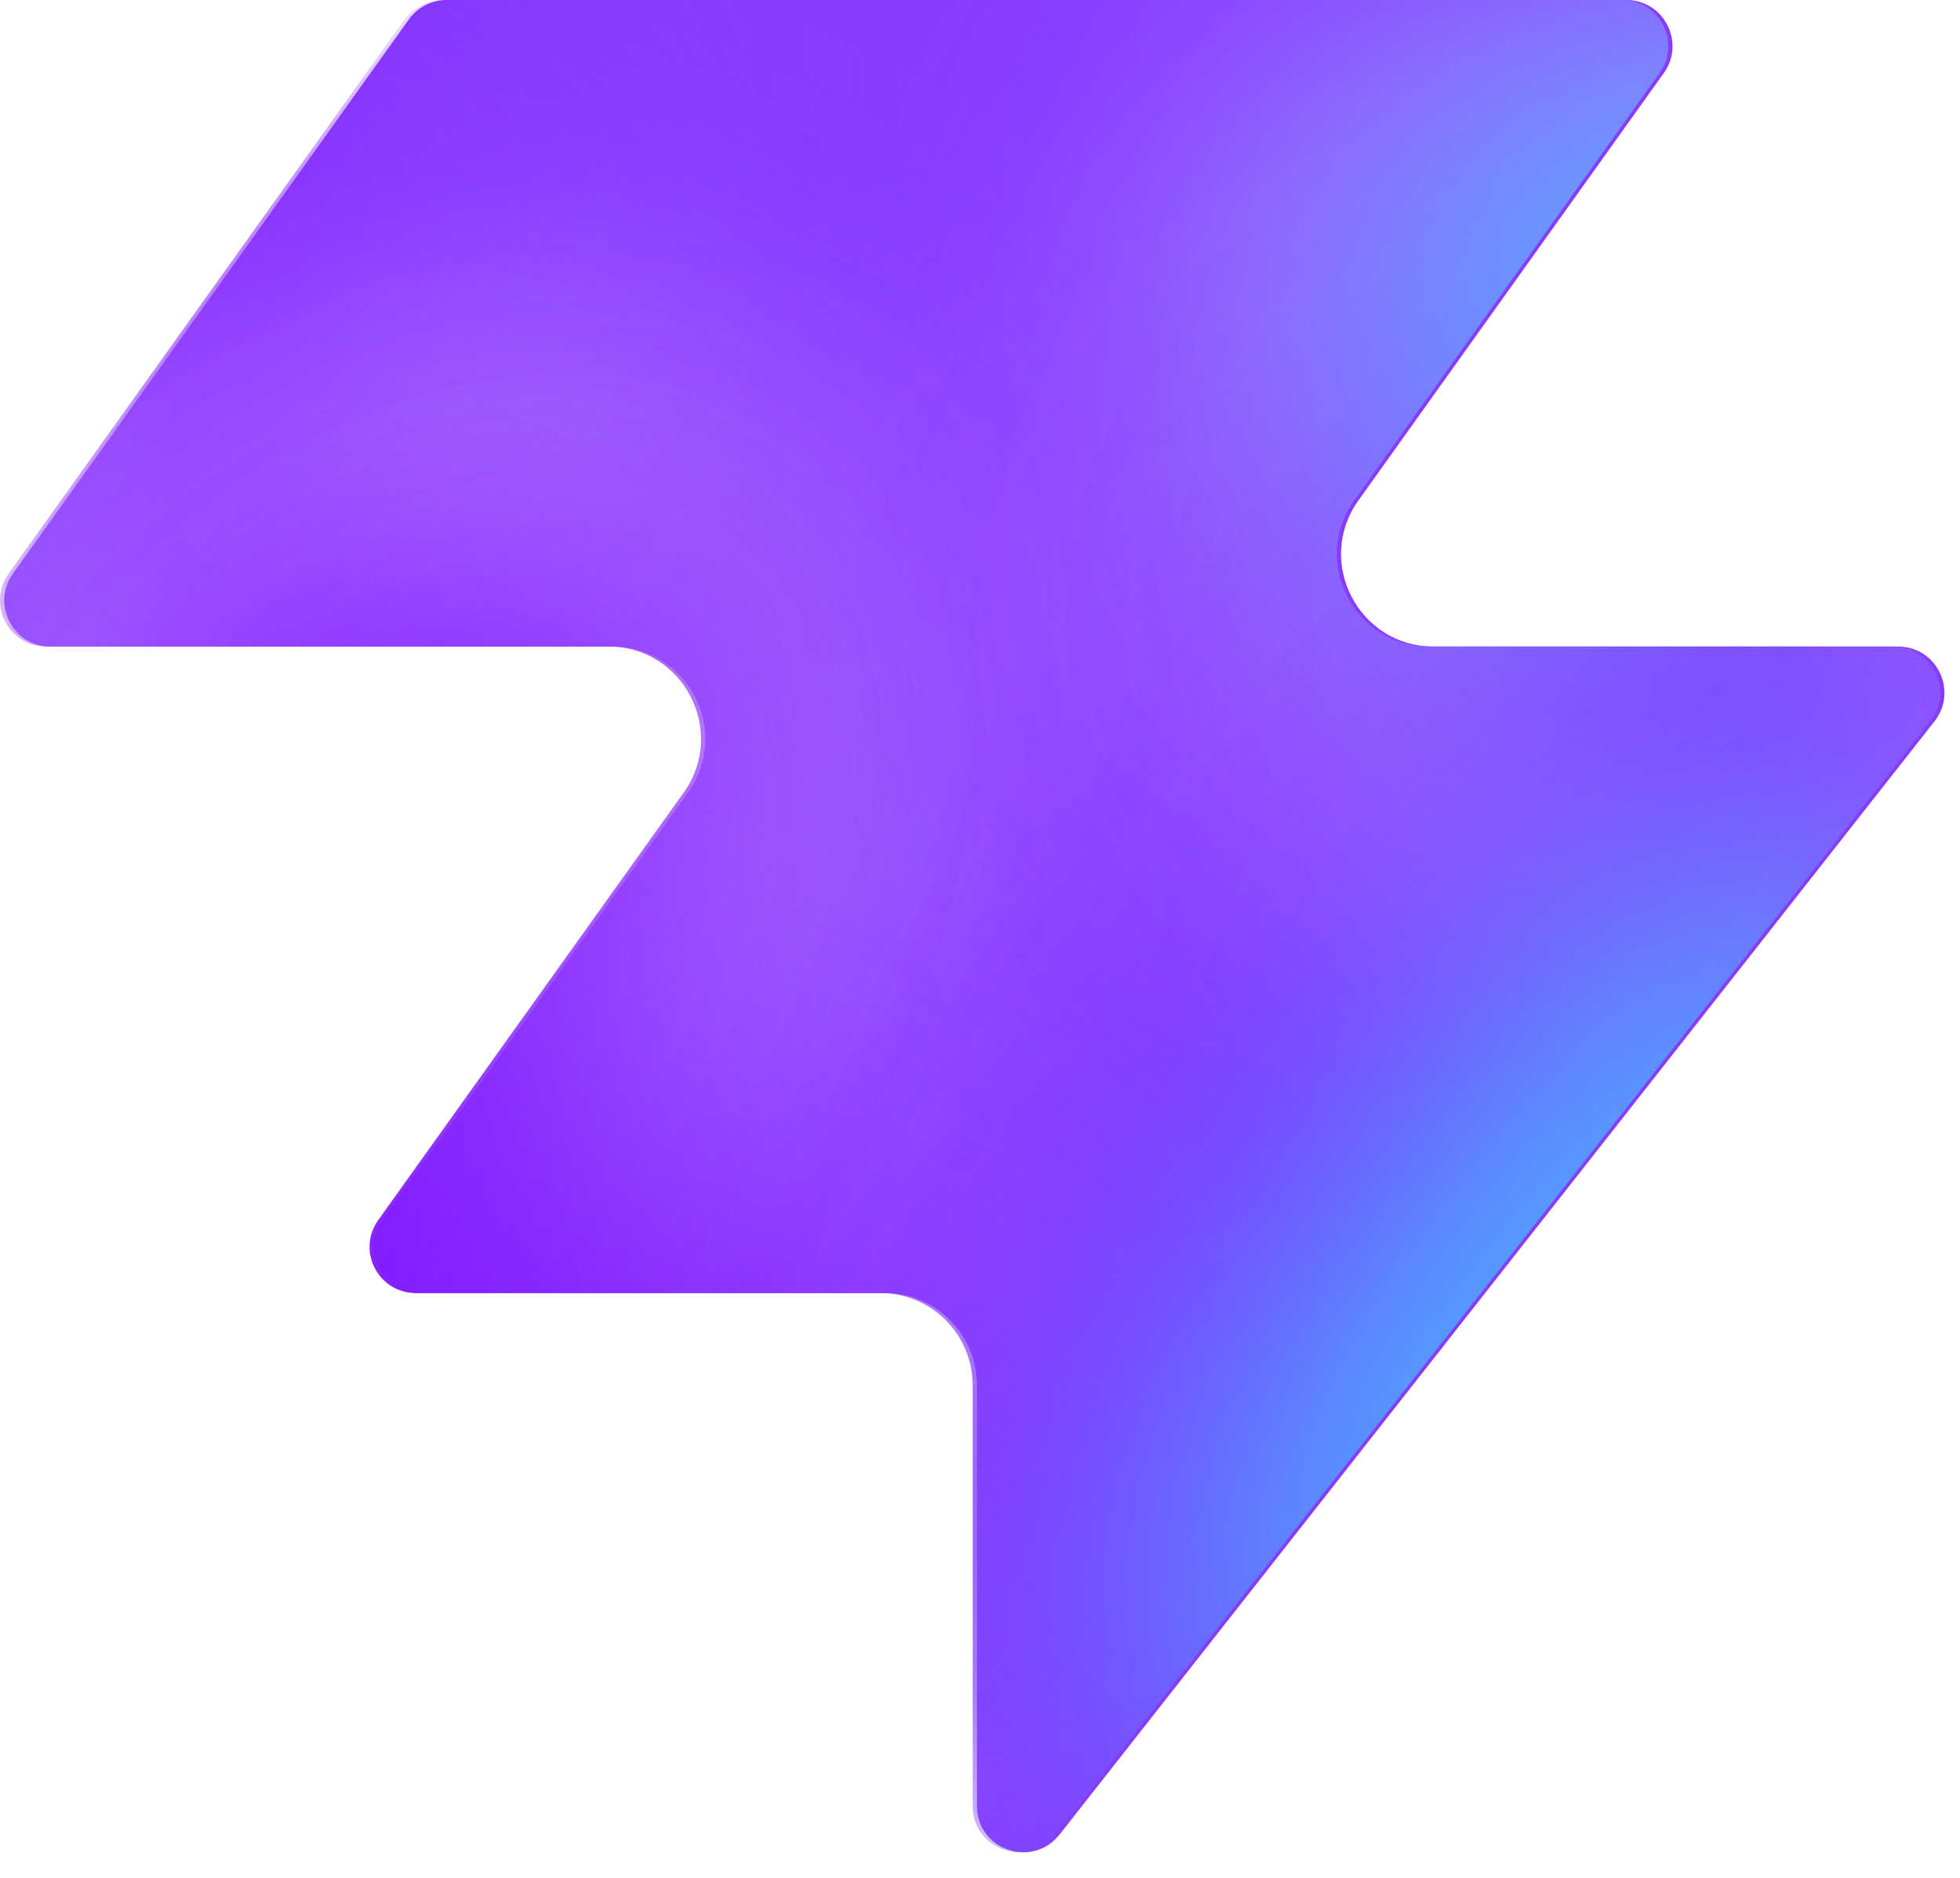
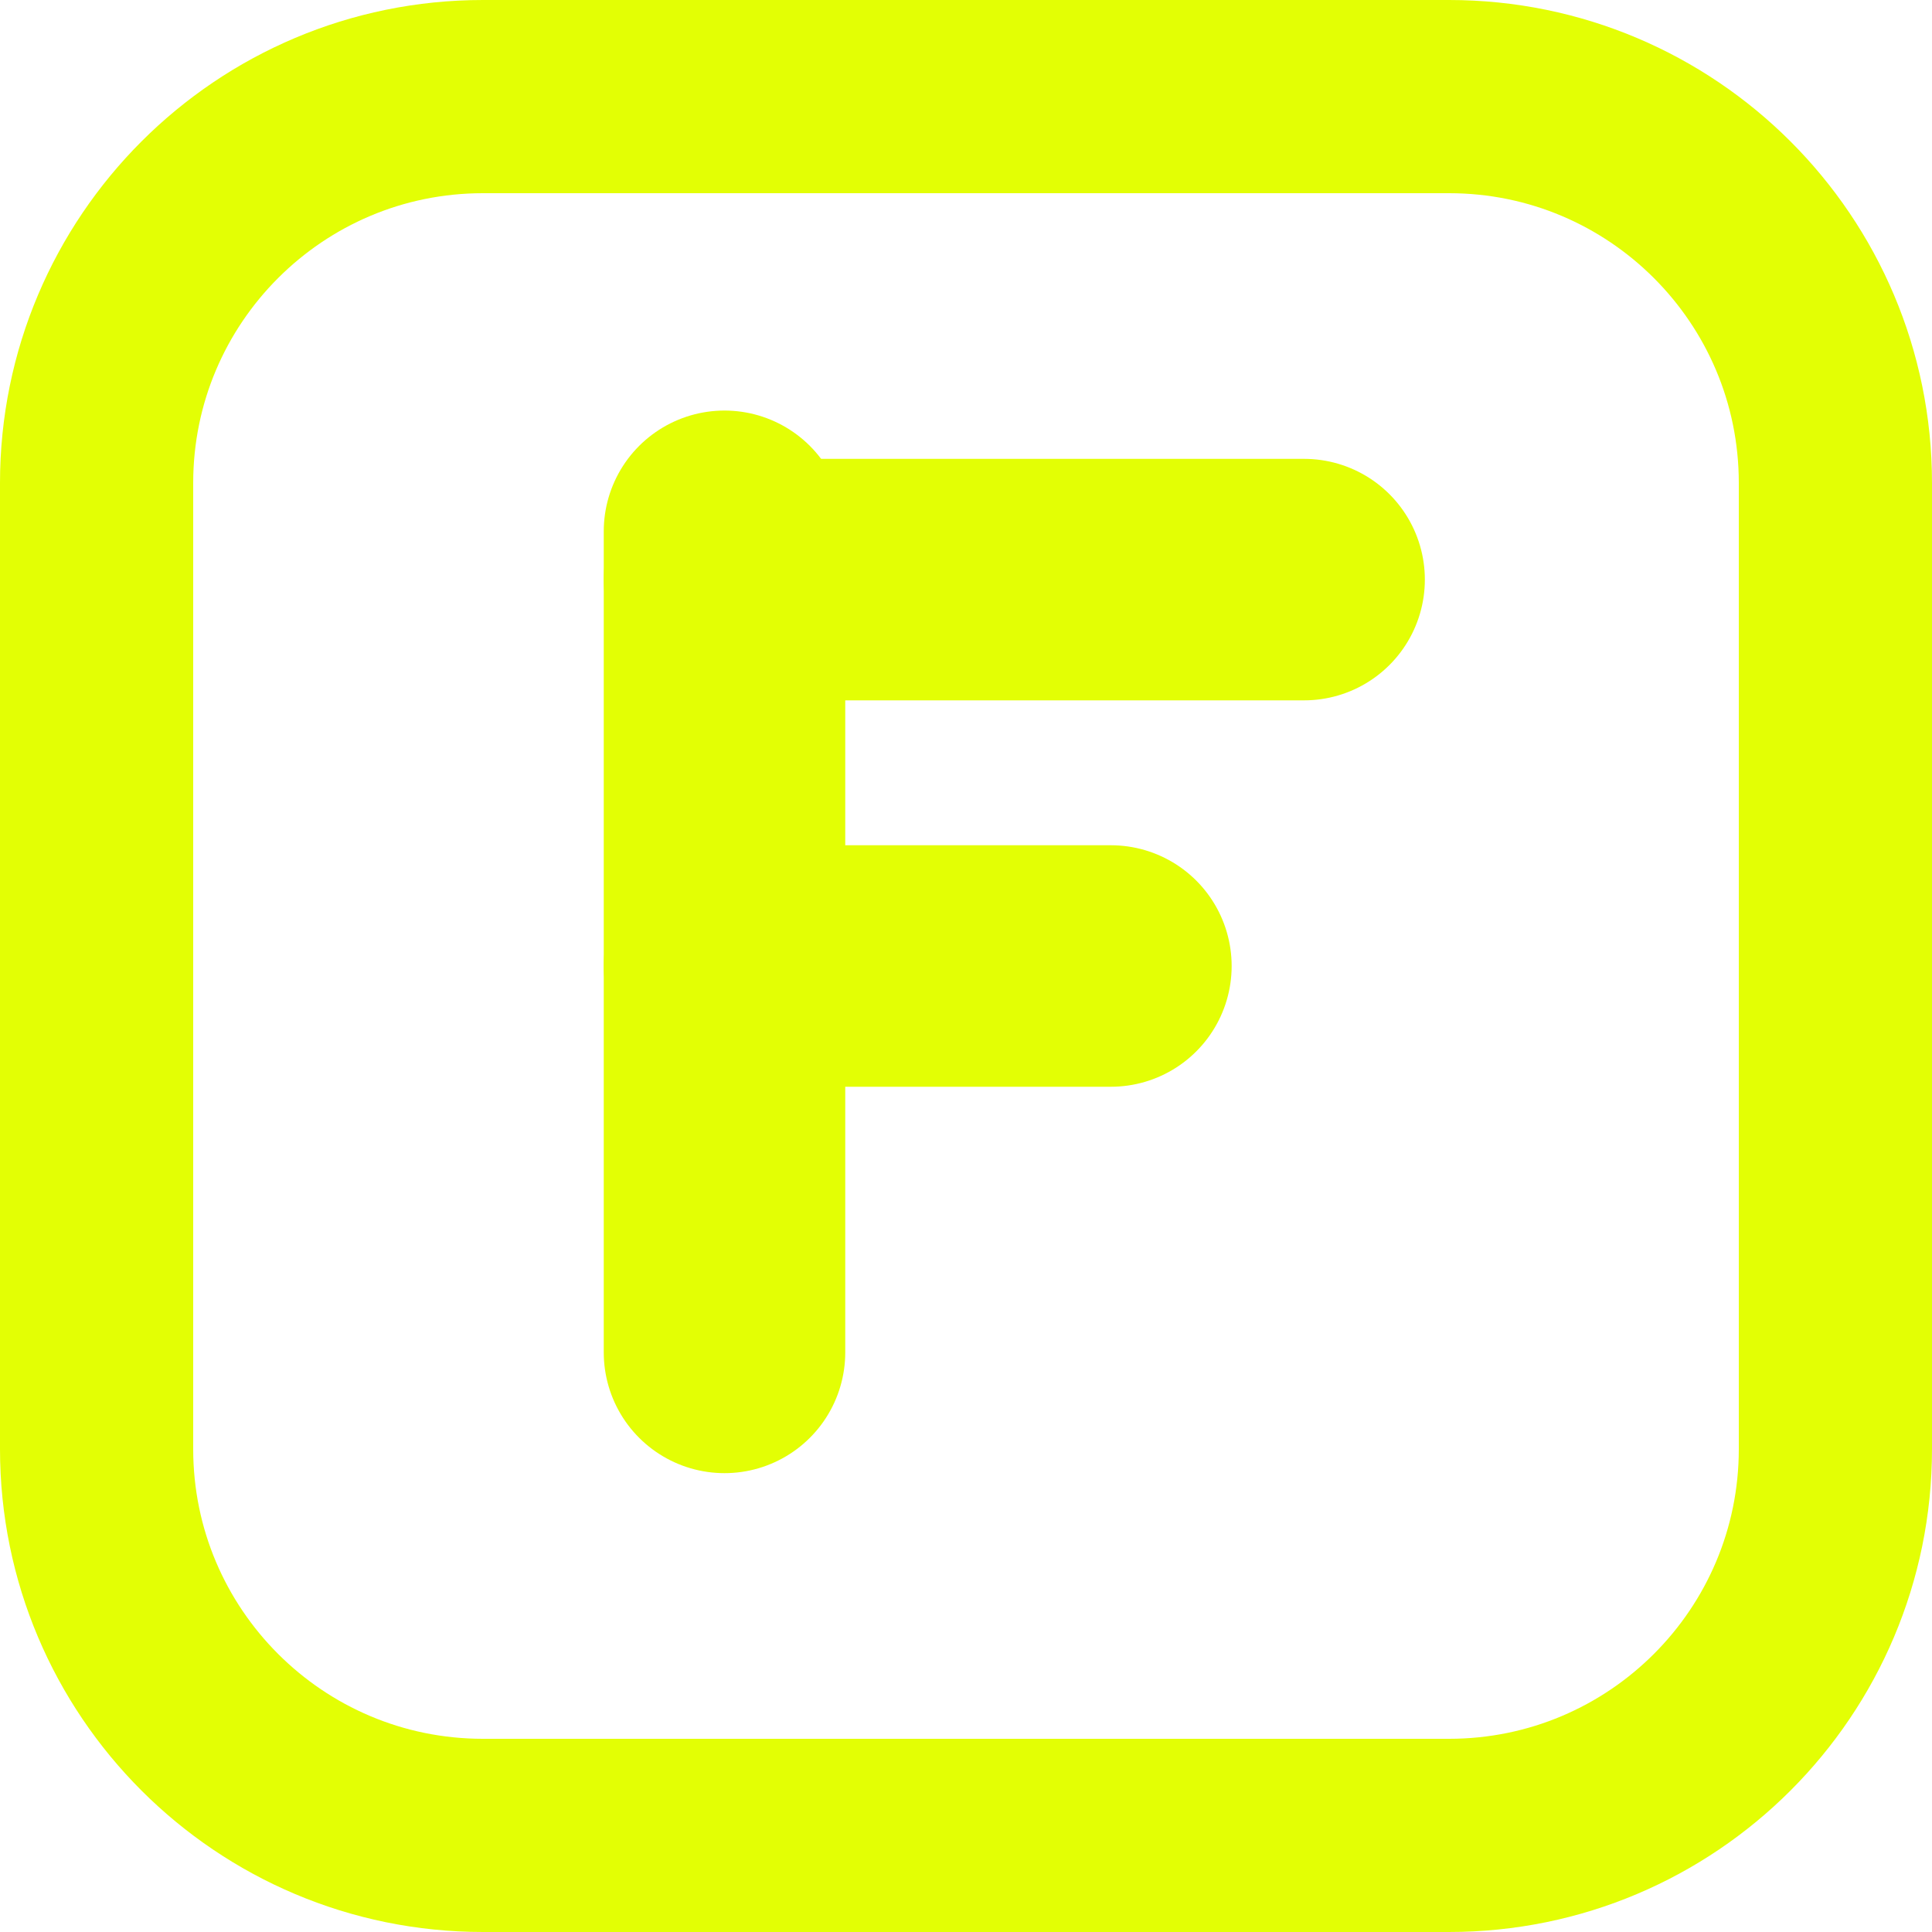
- <svg xmlns="http://www.w3.org/2000/svg" width="48" height="46" fill="none" viewBox="0 0 48 46">
-   <path fill="#863bff" d="M25.946 44.938c-.664.845-2.021.375-2.021-.698V33.937a2.26 2.26 0 0 0-2.262-2.262H10.287c-.92 0-1.456-1.04-.92-1.788l7.48-10.471c1.07-1.497 0-3.578-1.842-3.578H1.237c-.92 0-1.456-1.04-.92-1.788L10.013.474c.214-.297.556-.474.92-.474h28.894c.92 0 1.456 1.04.92 1.788l-7.48 10.471c-1.07 1.498 0 3.579 1.842 3.579h11.377c.943 0 1.473 1.088.89 1.83L25.947 44.94z" style="fill:#863bff;fill:color(display-p3 .525 .23 1);fill-opacity:1" />
-   <mask id="a" width="48" height="46" x="0" y="0" maskUnits="userSpaceOnUse" style="mask-type:alpha">
-     <path fill="#000" d="M25.842 44.938c-.664.844-2.021.375-2.021-.698V33.937a2.26 2.26 0 0 0-2.262-2.262H10.183c-.92 0-1.456-1.04-.92-1.788l7.48-10.471c1.07-1.498 0-3.579-1.842-3.579H1.133c-.92 0-1.456-1.04-.92-1.787L9.91.473c.214-.297.556-.474.92-.474h28.894c.92 0 1.456 1.04.92 1.788l-7.48 10.471c-1.07 1.498 0 3.578 1.842 3.578h11.377c.943 0 1.473 1.088.89 1.832L25.843 44.94z" style="fill:#000;fill-opacity:1" />
-   </mask>
-   <g mask="url(#a)">
-     <g filter="url(#b)">
-       <ellipse cx="5.508" cy="14.704" fill="#ede6ff" rx="5.508" ry="14.704" style="fill:#ede6ff;fill:color(display-p3 .927 .903 1);fill-opacity:1" transform="matrix(.00324 1 1 -.00324 -4.47 31.516)" />
-     </g>
-     <g filter="url(#c)">
-       <ellipse cx="10.399" cy="29.851" fill="#ede6ff" rx="10.399" ry="29.851" style="fill:#ede6ff;fill:color(display-p3 .927 .903 1);fill-opacity:1" transform="matrix(.00324 1 1 -.00324 -39.328 7.883)" />
-     </g>
-     <g filter="url(#d)">
-       <ellipse cx="5.508" cy="30.487" fill="#7e14ff" rx="5.508" ry="30.487" style="fill:#7e14ff;fill:color(display-p3 .492 .077 1);fill-opacity:1" transform="rotate(89.814 -25.913 -14.639)scale(1 -1)" />
-     </g>
-     <g filter="url(#e)">
-       <ellipse cx="5.508" cy="30.599" fill="#7e14ff" rx="5.508" ry="30.599" style="fill:#7e14ff;fill:color(display-p3 .492 .077 1);fill-opacity:1" transform="rotate(89.814 -32.644 -3.334)scale(1 -1)" />
-     </g>
-     <g filter="url(#f)">
-       <ellipse cx="5.508" cy="30.599" fill="#7e14ff" rx="5.508" ry="30.599" style="fill:#7e14ff;fill:color(display-p3 .492 .077 1);fill-opacity:1" transform="matrix(.00324 1 1 -.00324 -34.34 30.47)" />
-     </g>
-     <g filter="url(#g)">
-       <ellipse cx="14.072" cy="22.078" fill="#ede6ff" rx="14.072" ry="22.078" style="fill:#ede6ff;fill:color(display-p3 .927 .903 1);fill-opacity:1" transform="rotate(93.35 24.506 48.493)scale(-1 1)" />
-     </g>
-     <g filter="url(#h)">
-       <ellipse cx="3.47" cy="21.501" fill="#7e14ff" rx="3.47" ry="21.501" style="fill:#7e14ff;fill:color(display-p3 .492 .077 1);fill-opacity:1" transform="rotate(89.009 28.708 47.59)scale(-1 1)" />
-     </g>
-     <g filter="url(#i)">
-       <ellipse cx="3.47" cy="21.501" fill="#7e14ff" rx="3.47" ry="21.501" style="fill:#7e14ff;fill:color(display-p3 .492 .077 1);fill-opacity:1" transform="rotate(89.009 28.708 47.59)scale(-1 1)" />
-     </g>
-     <g filter="url(#j)">
-       <ellipse cx=".387" cy="8.972" fill="#7e14ff" rx="4.407" ry="29.108" style="fill:#7e14ff;fill:color(display-p3 .492 .077 1);fill-opacity:1" transform="rotate(39.51 .387 8.972)" />
-     </g>
-     <g filter="url(#k)">
-       <ellipse cx="47.523" cy="-6.092" fill="#7e14ff" rx="4.407" ry="29.108" style="fill:#7e14ff;fill:color(display-p3 .492 .077 1);fill-opacity:1" transform="rotate(37.892 47.523 -6.092)" />
-     </g>
-     <g filter="url(#l)">
-       <ellipse cx="41.412" cy="6.333" fill="#47bfff" rx="5.971" ry="9.665" style="fill:#47bfff;fill:color(display-p3 .28 .748 1);fill-opacity:1" transform="rotate(37.892 41.412 6.333)" />
-     </g>
-     <g filter="url(#m)">
-       <ellipse cx="-1.879" cy="38.332" fill="#7e14ff" rx="4.407" ry="29.108" style="fill:#7e14ff;fill:color(display-p3 .492 .077 1);fill-opacity:1" transform="rotate(37.892 -1.88 38.332)" />
-     </g>
-     <g filter="url(#n)">
-       <ellipse cx="-1.879" cy="38.332" fill="#7e14ff" rx="4.407" ry="29.108" style="fill:#7e14ff;fill:color(display-p3 .492 .077 1);fill-opacity:1" transform="rotate(37.892 -1.88 38.332)" />
-     </g>
-     <g filter="url(#o)">
-       <ellipse cx="35.651" cy="29.907" fill="#7e14ff" rx="4.407" ry="29.108" style="fill:#7e14ff;fill:color(display-p3 .492 .077 1);fill-opacity:1" transform="rotate(37.892 35.651 29.907)" />
-     </g>
-     <g filter="url(#p)">
-       <ellipse cx="38.418" cy="32.4" fill="#47bfff" rx="5.971" ry="15.297" style="fill:#47bfff;fill:color(display-p3 .28 .748 1);fill-opacity:1" transform="rotate(37.892 38.418 32.4)" />
-     </g>
-   </g>
-   <defs>
-     <filter id="b" width="60.045" height="41.654" x="-19.77" y="16.149" color-interpolation-filters="sRGB" filterUnits="userSpaceOnUse">
-       <feFlood flood-opacity="0" result="BackgroundImageFix" />
-       <feBlend in="SourceGraphic" in2="BackgroundImageFix" result="shape" />
-       <feGaussianBlur result="effect1_foregroundBlur_2002_17158" stdDeviation="7.659" />
-     </filter>
-     <filter id="c" width="90.34" height="51.437" x="-54.613" y="-7.533" color-interpolation-filters="sRGB" filterUnits="userSpaceOnUse">
-       <feFlood flood-opacity="0" result="BackgroundImageFix" />
-       <feBlend in="SourceGraphic" in2="BackgroundImageFix" result="shape" />
-       <feGaussianBlur result="effect1_foregroundBlur_2002_17158" stdDeviation="7.659" />
-     </filter>
-     <filter id="d" width="79.355" height="29.4" x="-49.64" y="2.03" color-interpolation-filters="sRGB" filterUnits="userSpaceOnUse">
-       <feFlood flood-opacity="0" result="BackgroundImageFix" />
-       <feBlend in="SourceGraphic" in2="BackgroundImageFix" result="shape" />
-       <feGaussianBlur result="effect1_foregroundBlur_2002_17158" stdDeviation="4.596" />
-     </filter>
-     <filter id="e" width="79.579" height="29.4" x="-45.045" y="20.029" color-interpolation-filters="sRGB" filterUnits="userSpaceOnUse">
-       <feFlood flood-opacity="0" result="BackgroundImageFix" />
-       <feBlend in="SourceGraphic" in2="BackgroundImageFix" result="shape" />
-       <feGaussianBlur result="effect1_foregroundBlur_2002_17158" stdDeviation="4.596" />
-     </filter>
-     <filter id="f" width="79.579" height="29.4" x="-43.513" y="21.178" color-interpolation-filters="sRGB" filterUnits="userSpaceOnUse">
-       <feFlood flood-opacity="0" result="BackgroundImageFix" />
-       <feBlend in="SourceGraphic" in2="BackgroundImageFix" result="shape" />
-       <feGaussianBlur result="effect1_foregroundBlur_2002_17158" stdDeviation="4.596" />
-     </filter>
-     <filter id="g" width="74.749" height="58.852" x="15.756" y="-17.901" color-interpolation-filters="sRGB" filterUnits="userSpaceOnUse">
-       <feFlood flood-opacity="0" result="BackgroundImageFix" />
-       <feBlend in="SourceGraphic" in2="BackgroundImageFix" result="shape" />
-       <feGaussianBlur result="effect1_foregroundBlur_2002_17158" stdDeviation="7.659" />
-     </filter>
-     <filter id="h" width="61.377" height="25.362" x="23.548" y="2.284" color-interpolation-filters="sRGB" filterUnits="userSpaceOnUse">
-       <feFlood flood-opacity="0" result="BackgroundImageFix" />
-       <feBlend in="SourceGraphic" in2="BackgroundImageFix" result="shape" />
-       <feGaussianBlur result="effect1_foregroundBlur_2002_17158" stdDeviation="4.596" />
-     </filter>
-     <filter id="i" width="61.377" height="25.362" x="23.548" y="2.284" color-interpolation-filters="sRGB" filterUnits="userSpaceOnUse">
-       <feFlood flood-opacity="0" result="BackgroundImageFix" />
-       <feBlend in="SourceGraphic" in2="BackgroundImageFix" result="shape" />
-       <feGaussianBlur result="effect1_foregroundBlur_2002_17158" stdDeviation="4.596" />
-     </filter>
-     <filter id="j" width="56.045" height="63.649" x="-27.636" y="-22.853" color-interpolation-filters="sRGB" filterUnits="userSpaceOnUse">
-       <feFlood flood-opacity="0" result="BackgroundImageFix" />
-       <feBlend in="SourceGraphic" in2="BackgroundImageFix" result="shape" />
-       <feGaussianBlur result="effect1_foregroundBlur_2002_17158" stdDeviation="4.596" />
-     </filter>
-     <filter id="k" width="54.814" height="64.646" x="20.116" y="-38.415" color-interpolation-filters="sRGB" filterUnits="userSpaceOnUse">
-       <feFlood flood-opacity="0" result="BackgroundImageFix" />
-       <feBlend in="SourceGraphic" in2="BackgroundImageFix" result="shape" />
-       <feGaussianBlur result="effect1_foregroundBlur_2002_17158" stdDeviation="4.596" />
-     </filter>
-     <filter id="l" width="33.541" height="35.313" x="24.641" y="-11.323" color-interpolation-filters="sRGB" filterUnits="userSpaceOnUse">
-       <feFlood flood-opacity="0" result="BackgroundImageFix" />
-       <feBlend in="SourceGraphic" in2="BackgroundImageFix" result="shape" />
-       <feGaussianBlur result="effect1_foregroundBlur_2002_17158" stdDeviation="4.596" />
-     </filter>
-     <filter id="m" width="54.814" height="64.646" x="-29.286" y="6.009" color-interpolation-filters="sRGB" filterUnits="userSpaceOnUse">
-       <feFlood flood-opacity="0" result="BackgroundImageFix" />
-       <feBlend in="SourceGraphic" in2="BackgroundImageFix" result="shape" />
-       <feGaussianBlur result="effect1_foregroundBlur_2002_17158" stdDeviation="4.596" />
-     </filter>
-     <filter id="n" width="54.814" height="64.646" x="-29.286" y="6.009" color-interpolation-filters="sRGB" filterUnits="userSpaceOnUse">
-       <feFlood flood-opacity="0" result="BackgroundImageFix" />
-       <feBlend in="SourceGraphic" in2="BackgroundImageFix" result="shape" />
-       <feGaussianBlur result="effect1_foregroundBlur_2002_17158" stdDeviation="4.596" />
-     </filter>
-     <filter id="o" width="54.814" height="64.646" x="8.244" y="-2.416" color-interpolation-filters="sRGB" filterUnits="userSpaceOnUse">
-       <feFlood flood-opacity="0" result="BackgroundImageFix" />
-       <feBlend in="SourceGraphic" in2="BackgroundImageFix" result="shape" />
-       <feGaussianBlur result="effect1_foregroundBlur_2002_17158" stdDeviation="4.596" />
-     </filter>
-     <filter id="p" width="39.409" height="43.623" x="18.713" y="10.588" color-interpolation-filters="sRGB" filterUnits="userSpaceOnUse">
-       <feFlood flood-opacity="0" result="BackgroundImageFix" />
-       <feBlend in="SourceGraphic" in2="BackgroundImageFix" result="shape" />
-       <feGaussianBlur result="effect1_foregroundBlur_2002_17158" stdDeviation="4.596" />
-     </filter>
-   </defs>
+ <svg xmlns="http://www.w3.org/2000/svg" width="40" height="40" viewBox="0 0 40 40" fill="none">
+   <rect x="2" y="2" width="36" height="36" rx="8" stroke="#E3FF04" stroke-width="4" />
+   <path d="M15 11V28" stroke="#E3FF04" stroke-width="5" stroke-linecap="round" />
+   <path d="M15 12H27" stroke="#E3FF04" stroke-width="5" stroke-linecap="round" />
+   <path d="M15 20H23" stroke="#E3FF04" stroke-width="5" stroke-linecap="round" />
</svg>
